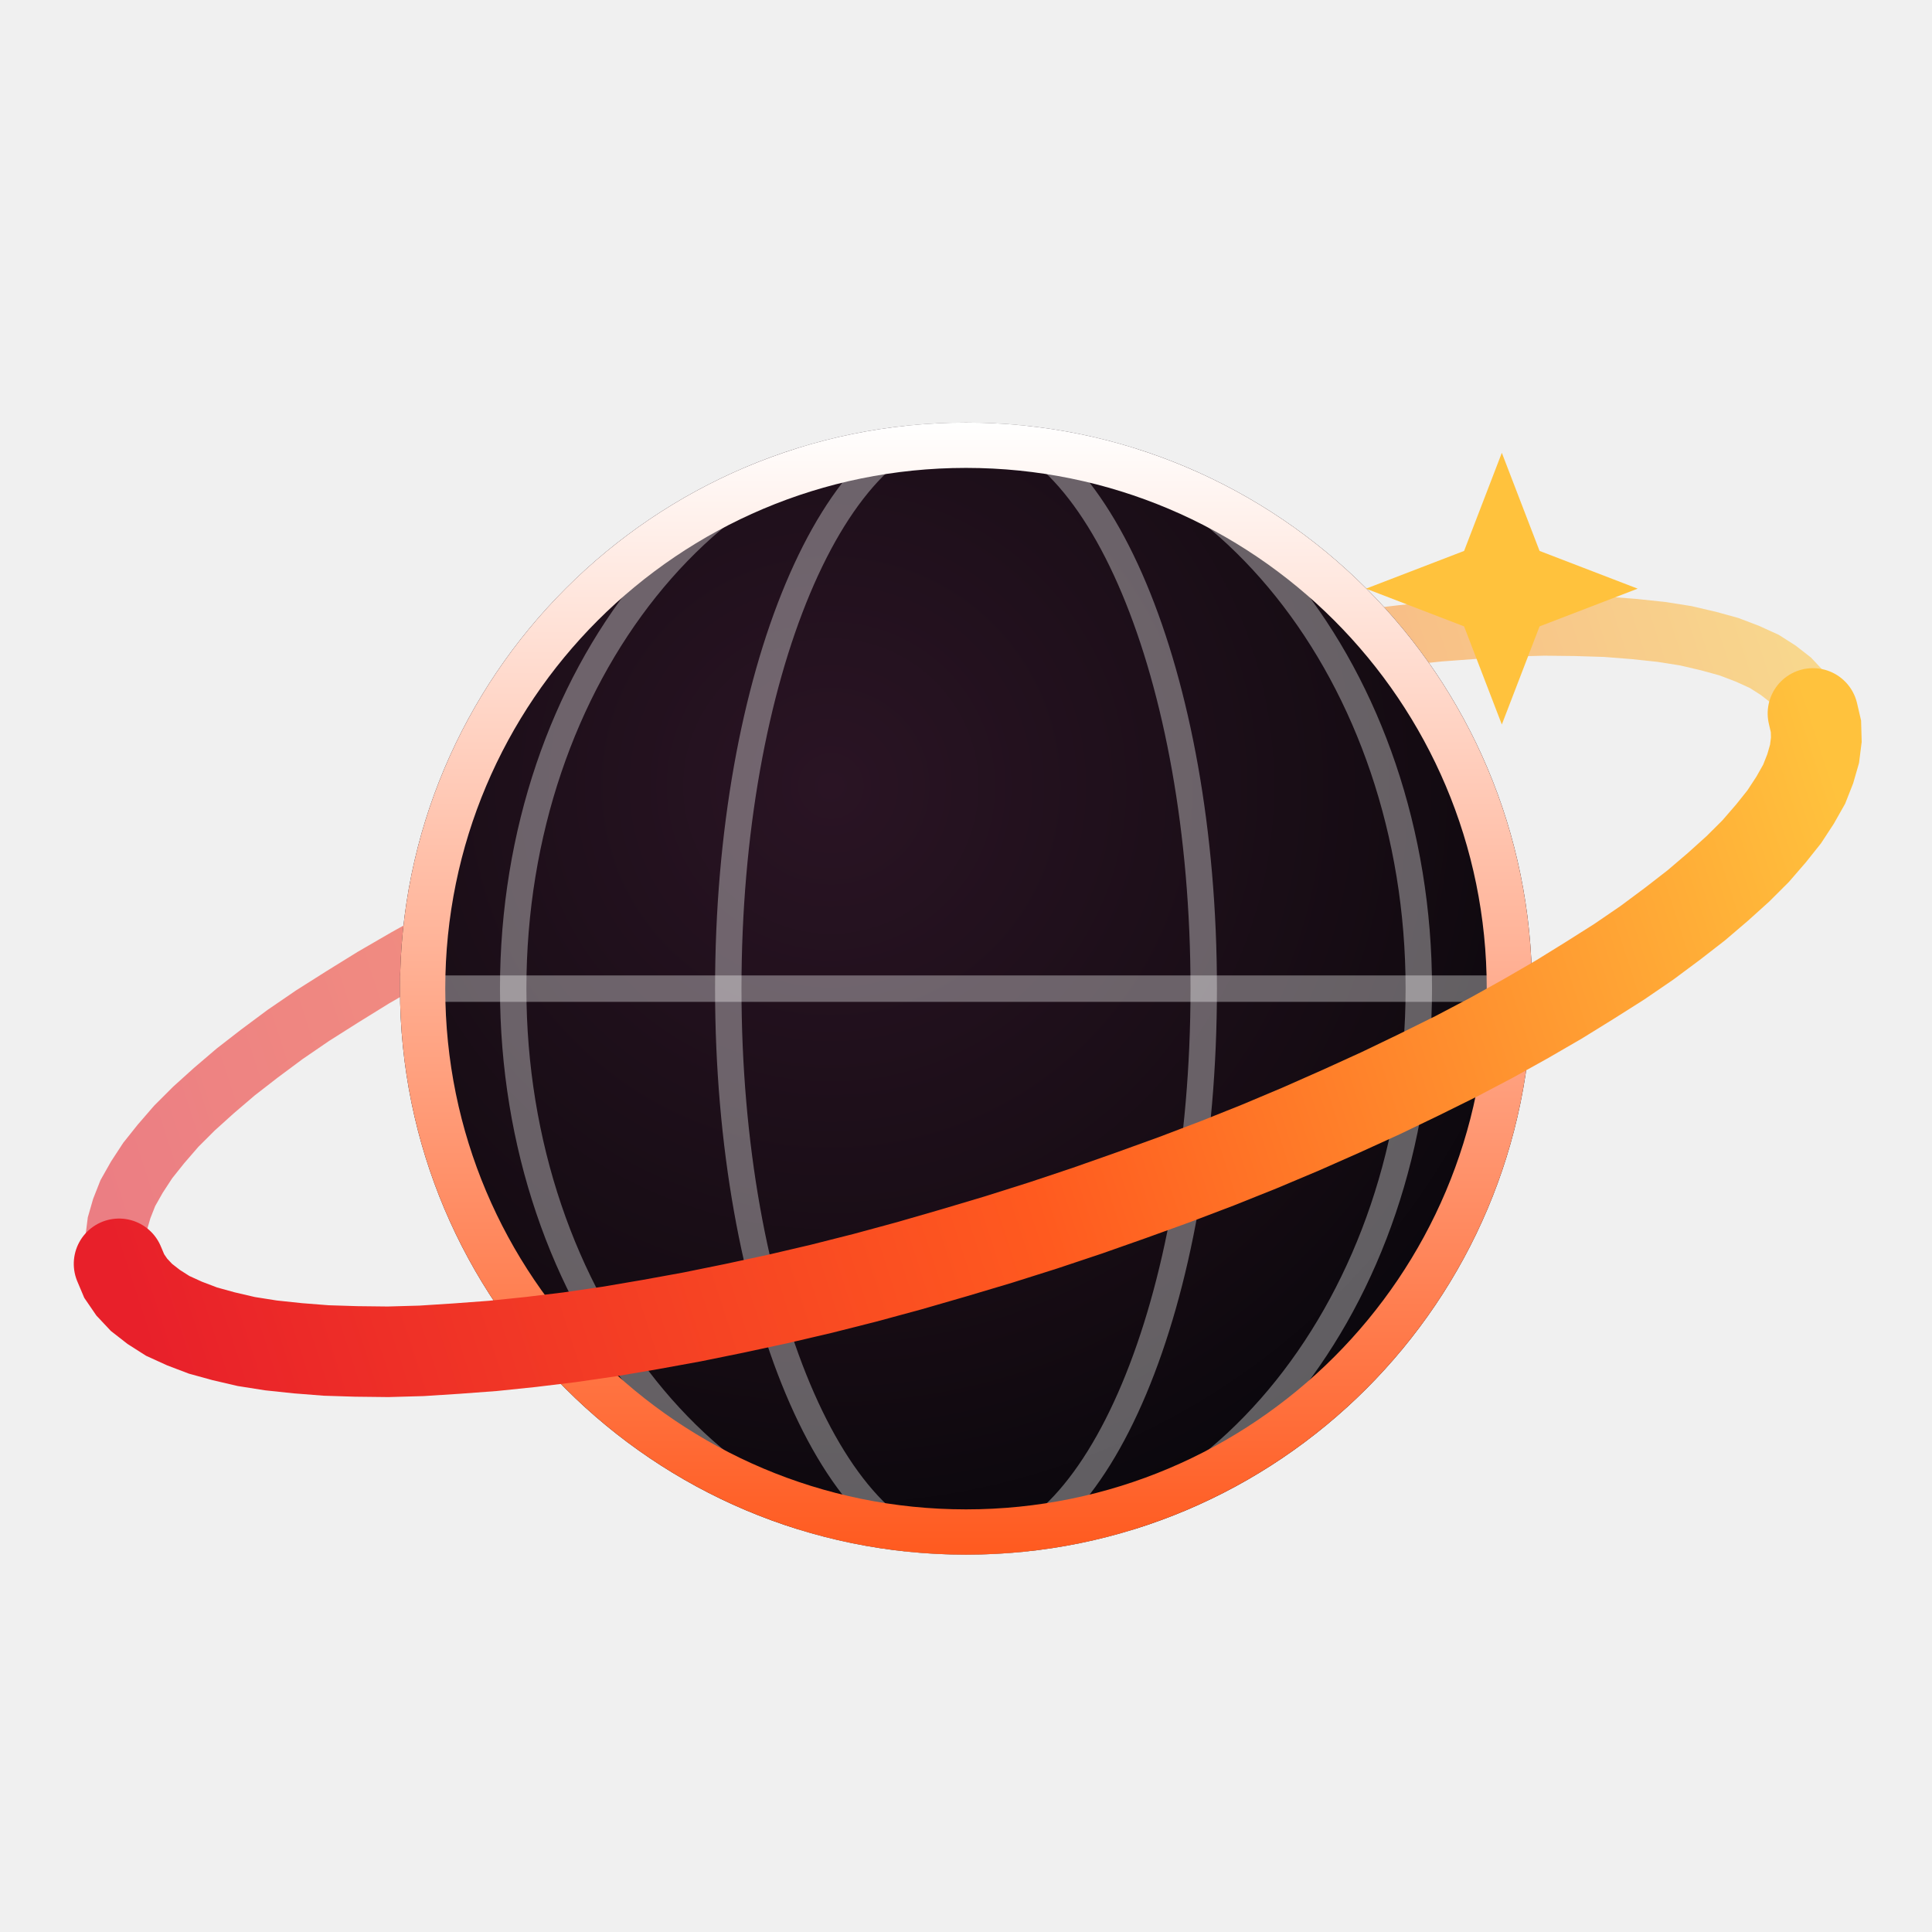
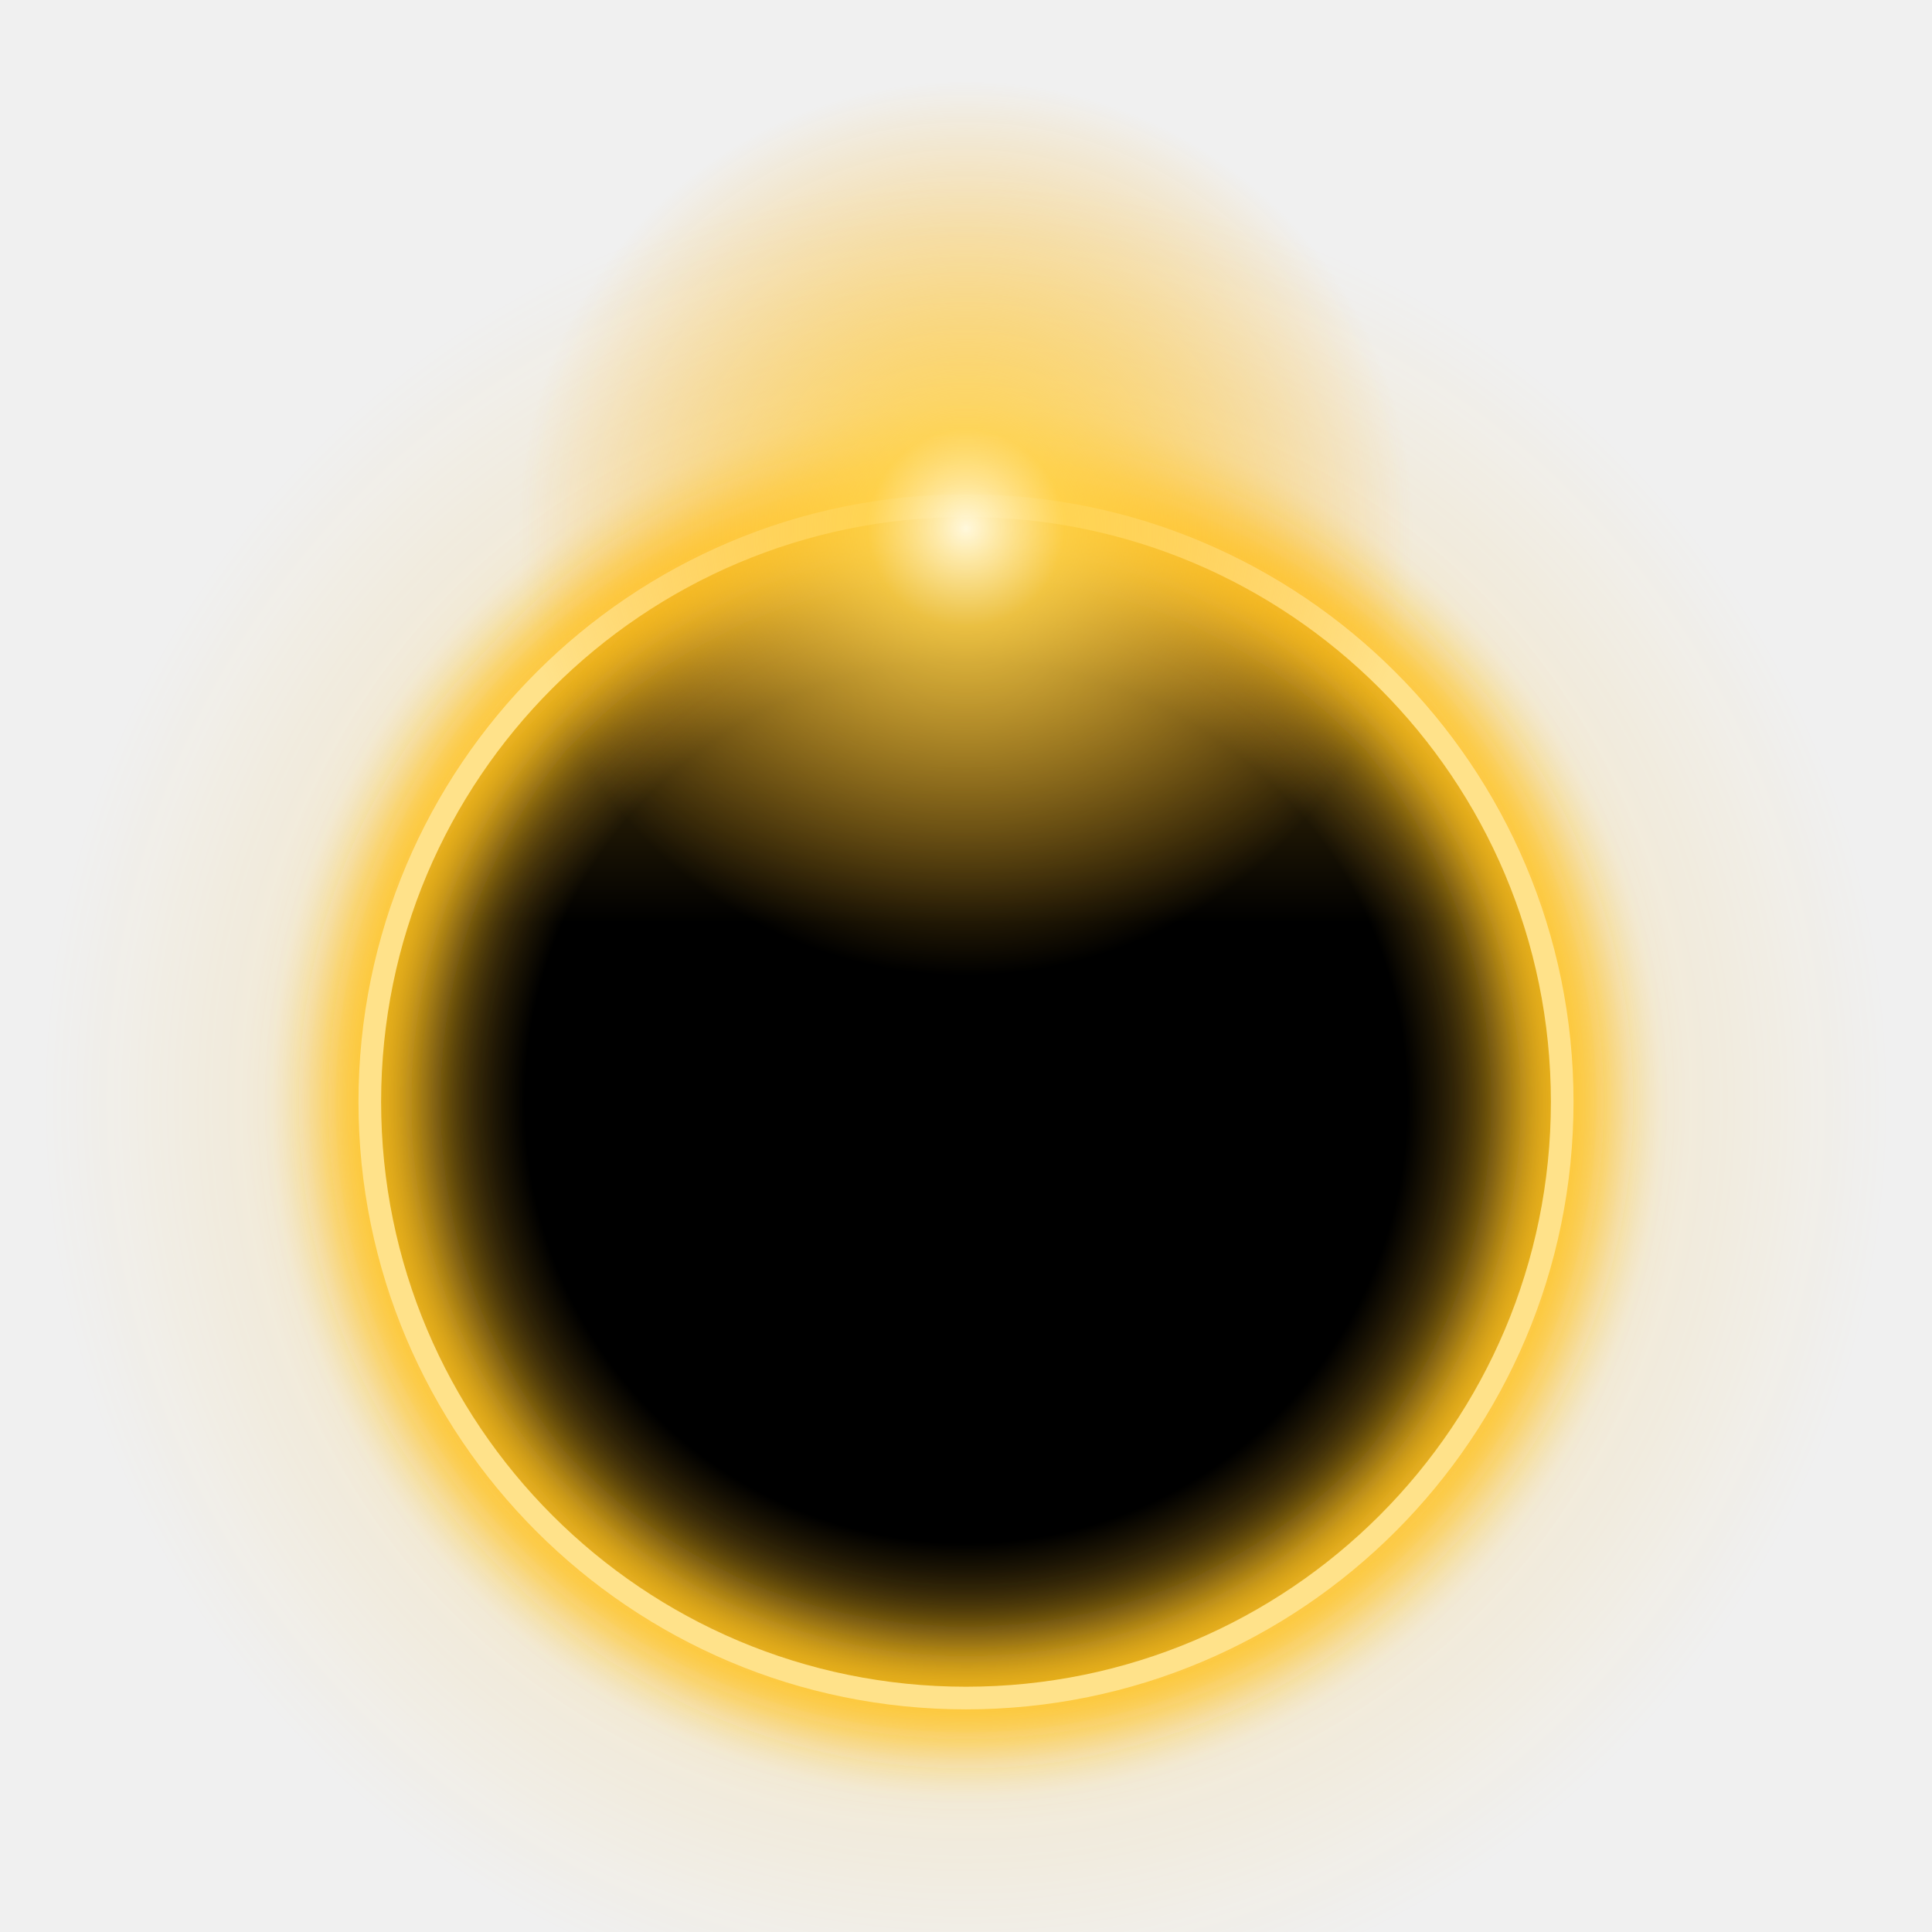
<svg xmlns="http://www.w3.org/2000/svg" viewBox="0 0 512 512" width="512" height="512">
  <defs>
-     <radialGradient id="kp" cx="38%" cy="32%" r="75%">
-       <stop offset="0" stop-color="#2A1424" />
-       <stop offset=".7" stop-color="#140B12" />
-       <stop offset="1" stop-color="#07060B" />
+     <radialGradient id="kh" cx="256" cy="292" r="244.9" gradientUnits="userSpaceOnUse">
+       <stop offset=".6" stop-color="#FFBE28" stop-opacity=".45" />
+       <stop offset=".75" stop-color="#FFBE28" stop-opacity=".12" />
+       <stop offset="1" stop-color="#FFBE28" stop-opacity="0" />
    </radialGradient>
-     <linearGradient id="ko" x1="20" y1="0" x2="492" y2="0" gradientUnits="userSpaceOnUse">
-       <stop offset="0" stop-color="#E8202A" />
-       <stop offset=".5" stop-color="#FF5A1F" />
-       <stop offset="1" stop-color="#FFC23D" />
+     <radialGradient id="ki" cx="256" cy="292" r="158" gradientUnits="userSpaceOnUse">
+       <stop offset=".74" stop-color="#FFBE28" stop-opacity="0" />
+       <stop offset="1" stop-color="#FFBE28" stop-opacity=".6" />
+     </radialGradient>
+     <linearGradient id="kt" x1="0" y1="134" x2="0" y2="244.6" gradientUnits="userSpaceOnUse">
+       <stop offset="0" stop-color="#FFBE28" stop-opacity=".5" />
+       <stop offset="1" stop-color="#FFBE28" stop-opacity="0" />
    </linearGradient>
-     <linearGradient id="kr" x1="0" y1="112" x2="0" y2="412" gradientUnits="userSpaceOnUse">
-       <stop offset="0" stop-color="#FFFFFF" />
-       <stop offset="1" stop-color="#FF5A1F" />
-     </linearGradient>
+     <radialGradient id="kf" cx="256" cy="140" r="118.5" gradientUnits="userSpaceOnUse">
+       <stop offset="0" stop-color="#FFF8DC" />
+       <stop offset=".22" stop-color="#FFD24A" stop-opacity=".85" />
+       <stop offset="1" stop-color="#FFB41E" stop-opacity="0" />
+     </radialGradient>
+     <filter id="kb" x="-50%" y="-50%" width="200%" height="200%">
+       <feGaussianBlur stdDeviation="9" />
+     </filter>
    <clipPath id="kc">
-       <circle cx="256" cy="262" r="150" />
+       <circle cx="256" cy="292" r="158" />
    </clipPath>
  </defs>
-   <path d="M20.0 262.0 L20.3 258.5 L21.3 255.1 L22.9 251.7 L25.2 248.3 L28.0 244.9 L31.6 241.6 L35.7 238.3 L40.4 235.2 L45.7 232.0 L51.6 229.0 L58.1 226.1 L65.1 223.2 L72.6 220.5 L80.6 217.8 L89.1 215.3 L98.1 213.0 L107.5 210.7 L117.3 208.6 L127.5 206.6 L138.0 204.8 L148.9 203.2 L160.0 201.7 L171.4 200.4 L183.1 199.2 L194.9 198.2 L206.9 197.4 L219.1 196.8 L231.3 196.4 L243.6 196.1 L256.0 196.0 L268.4 196.1 L280.7 196.4 L292.9 196.8 L305.1 197.4 L317.1 198.2 L328.9 199.2 L340.6 200.4 L352.0 201.7 L363.1 203.2 L374.0 204.8 L384.5 206.6 L394.7 208.6 L404.5 210.7 L413.9 213.0 L422.9 215.3 L431.4 217.8 L439.4 220.5 L446.9 223.2 L453.9 226.1 L460.4 229.0 L466.3 232.0 L471.6 235.2 L476.3 238.3 L480.4 241.6 L484.0 244.9 L486.8 248.3 L489.1 251.7 L490.7 255.1 L491.7 258.5 L492.0 262.0 " fill="none" stroke="url(#ko)" stroke-width="16" stroke-linecap="round" transform="rotate(-18 256 262)" opacity="0.55" />
-   <circle cx="256" cy="262" r="150" fill="url(#kp)" />
-   <g clip-path="url(#kc)" fill="none" stroke="#FFFFFF" stroke-opacity=".35" stroke-width="7">
-     <ellipse cx="256" cy="262" rx="63" ry="150" />
-     <ellipse cx="256" cy="262" rx="120" ry="150" />
-     <line x1="106" y1="262" x2="406" y2="262" />
+   <circle cx="256" cy="292" r="244.9" fill="url(#kh)" />
+   <circle cx="256" cy="292" r="158" fill="#000" />
+   <g clip-path="url(#kc)">
+     <rect x="0" y="0" width="512" height="512" fill="url(#ki)" />
+     <rect x="0" y="0" width="512" height="512" fill="url(#kt)" />
  </g>
-   <circle cx="256" cy="262" r="144" fill="none" stroke="url(#kr)" stroke-width="12" />
-   <path d="M492.0 262.0 L491.7 265.5 L490.7 268.9 L489.1 272.3 L486.8 275.7 L484.0 279.1 L480.4 282.4 L476.3 285.7 L471.6 288.8 L466.3 292.0 L460.4 295.0 L453.9 297.9 L446.9 300.8 L439.4 303.5 L431.4 306.2 L422.9 308.7 L413.9 311.0 L404.5 313.3 L394.7 315.4 L384.5 317.4 L374.0 319.2 L363.1 320.8 L352.0 322.3 L340.6 323.6 L328.9 324.8 L317.1 325.8 L305.1 326.6 L292.9 327.2 L280.7 327.6 L268.4 327.9 L256.0 328.0 L243.6 327.9 L231.3 327.6 L219.1 327.2 L206.9 326.6 L194.9 325.8 L183.1 324.8 L171.4 323.6 L160.0 322.3 L148.9 320.8 L138.0 319.2 L127.5 317.4 L117.3 315.4 L107.5 313.3 L98.1 311.0 L89.1 308.7 L80.6 306.2 L72.6 303.5 L65.1 300.8 L58.1 297.9 L51.6 295.0 L45.7 292.0 L40.4 288.8 L35.7 285.7 L31.6 282.4 L28.0 279.1 L25.2 275.7 L22.9 272.3 L21.3 268.9 L20.3 265.5 L20.0 262.0 " fill="none" stroke="url(#ko)" stroke-width="24" stroke-linecap="round" transform="rotate(-18 256 262)" />
-   <path d="M398 120 L408 146 L434 156 L408 166 L398 192 L388 166 L362 156 L388 146 Z" fill="#FFC23D" />
+   <circle cx="256" cy="292" r="158" fill="none" stroke="#FFC21A" stroke-width="22" filter="url(#kb)" />
+   <circle cx="256" cy="292" r="158" fill="none" stroke="#FFE28A" stroke-width="6" />
+   <circle cx="256" cy="140" r="118.5" fill="url(#kf)" />
</svg>
